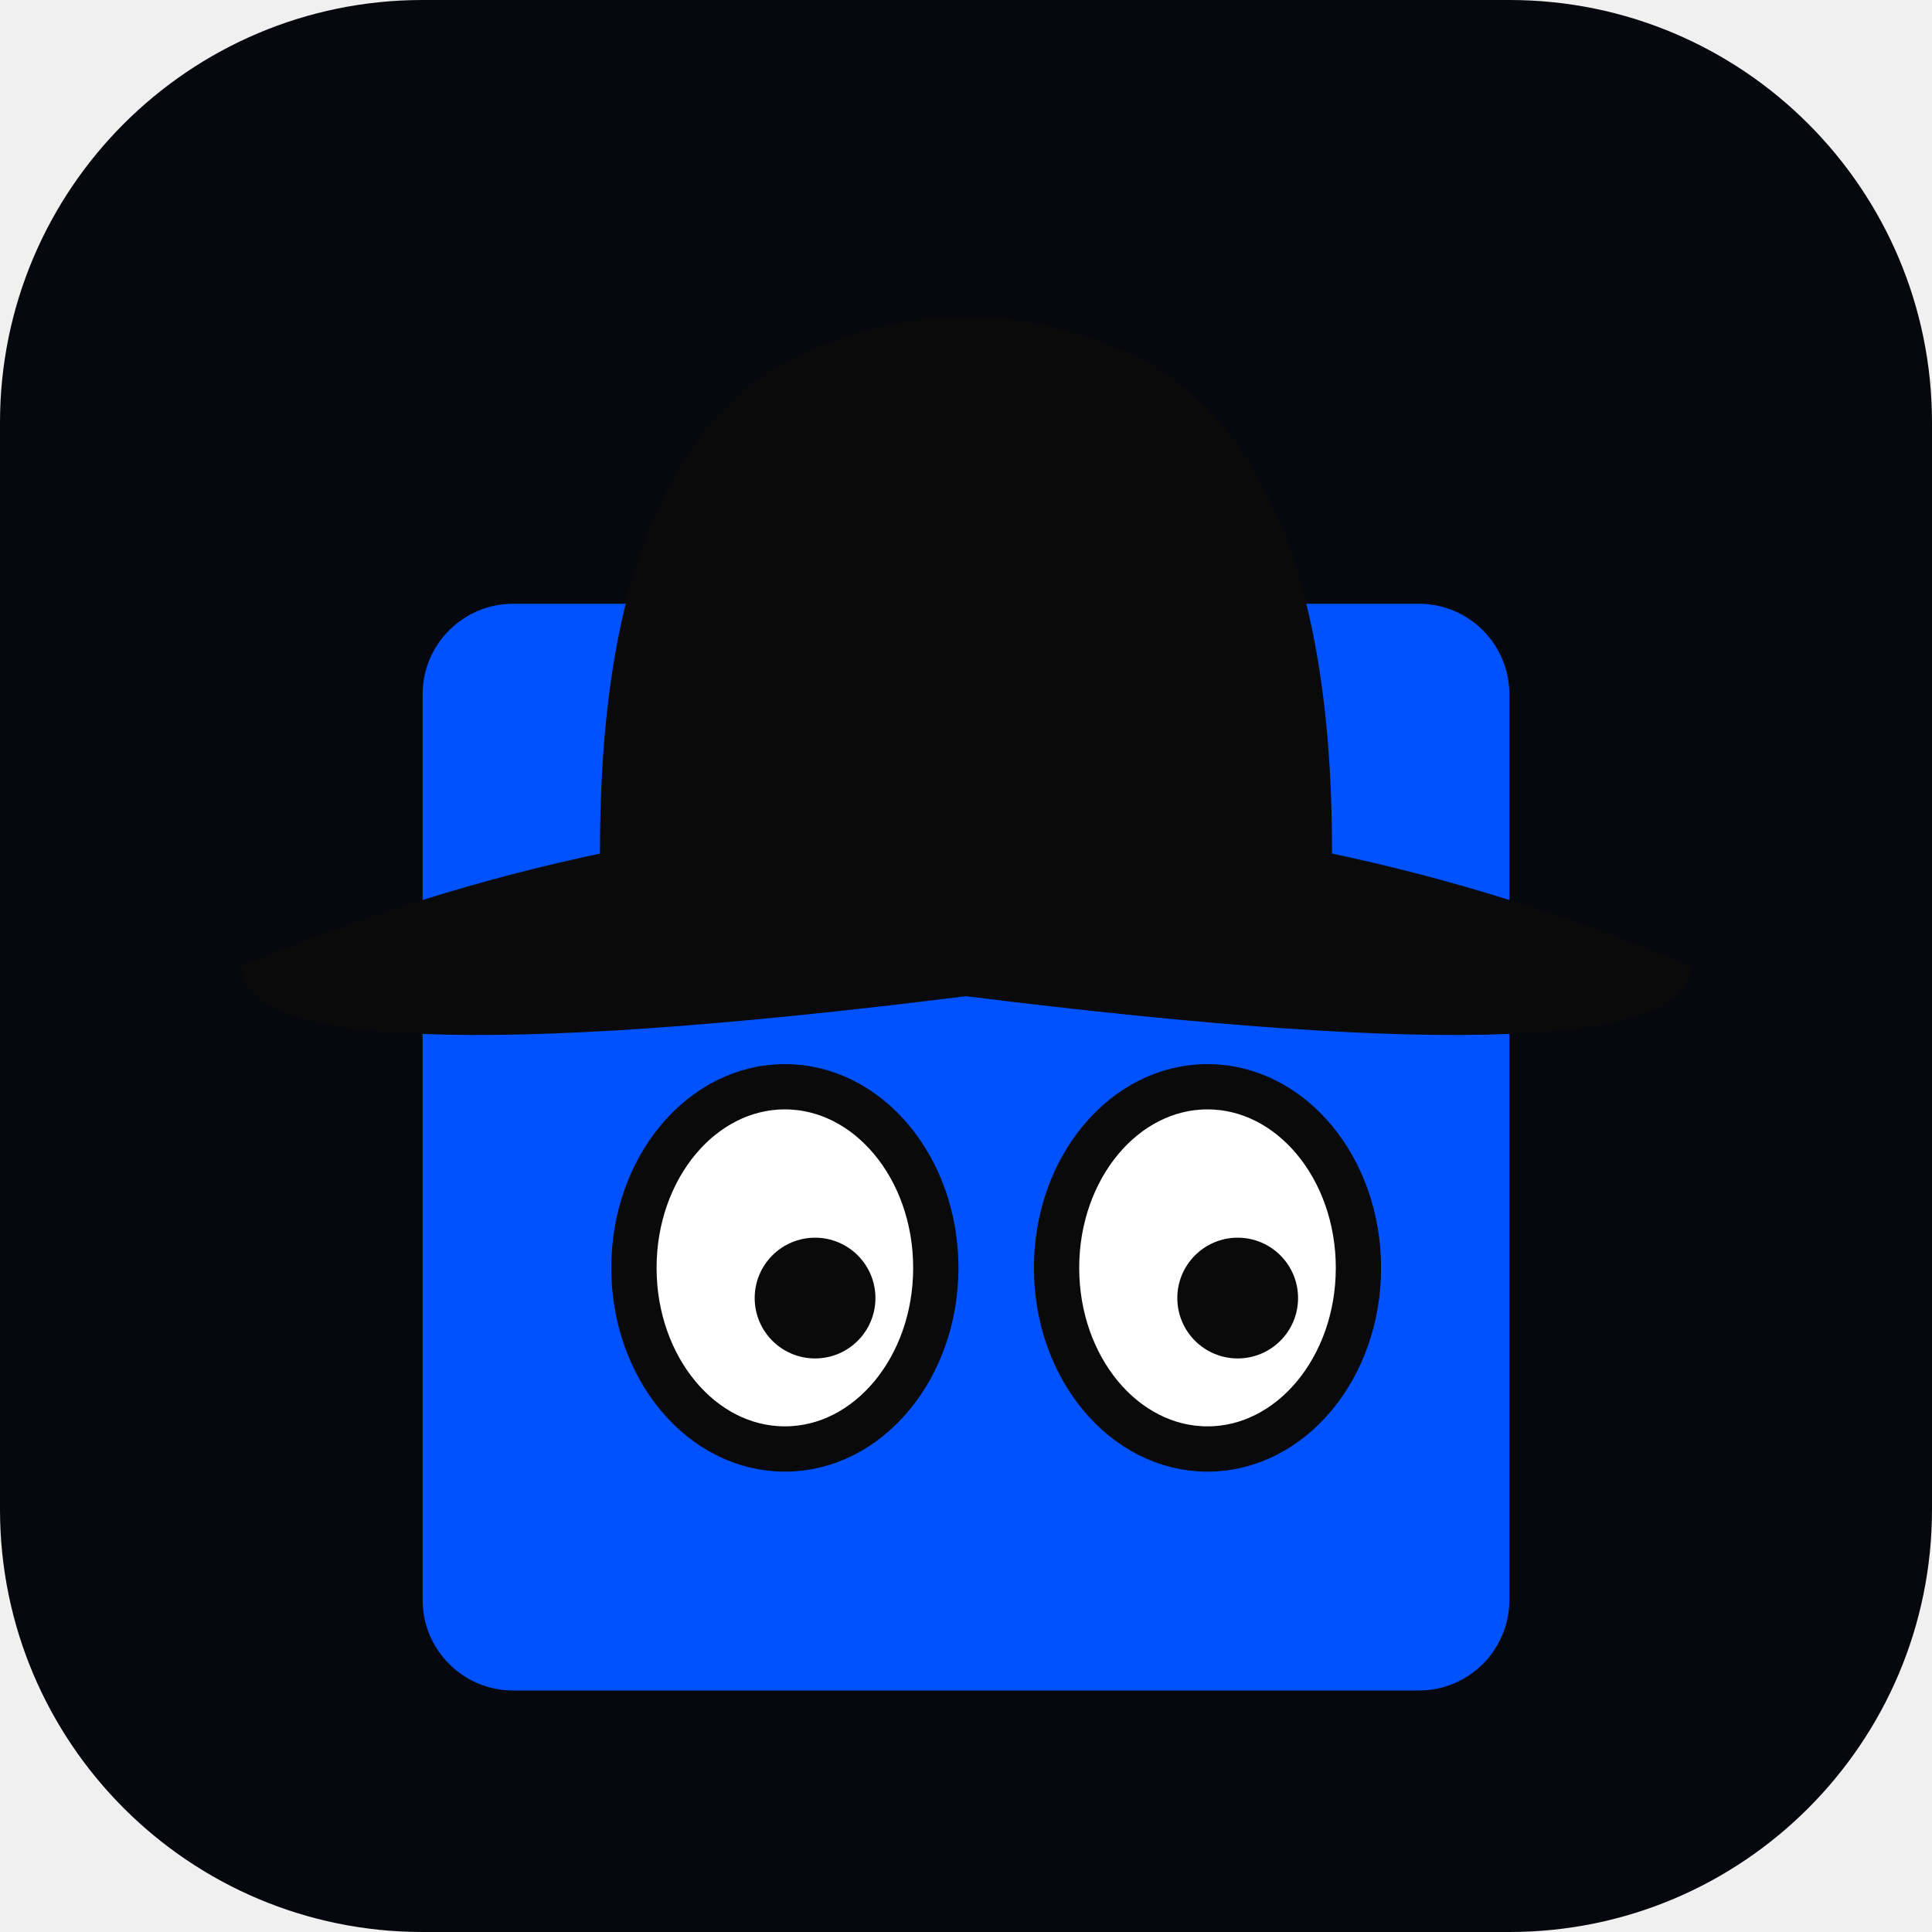
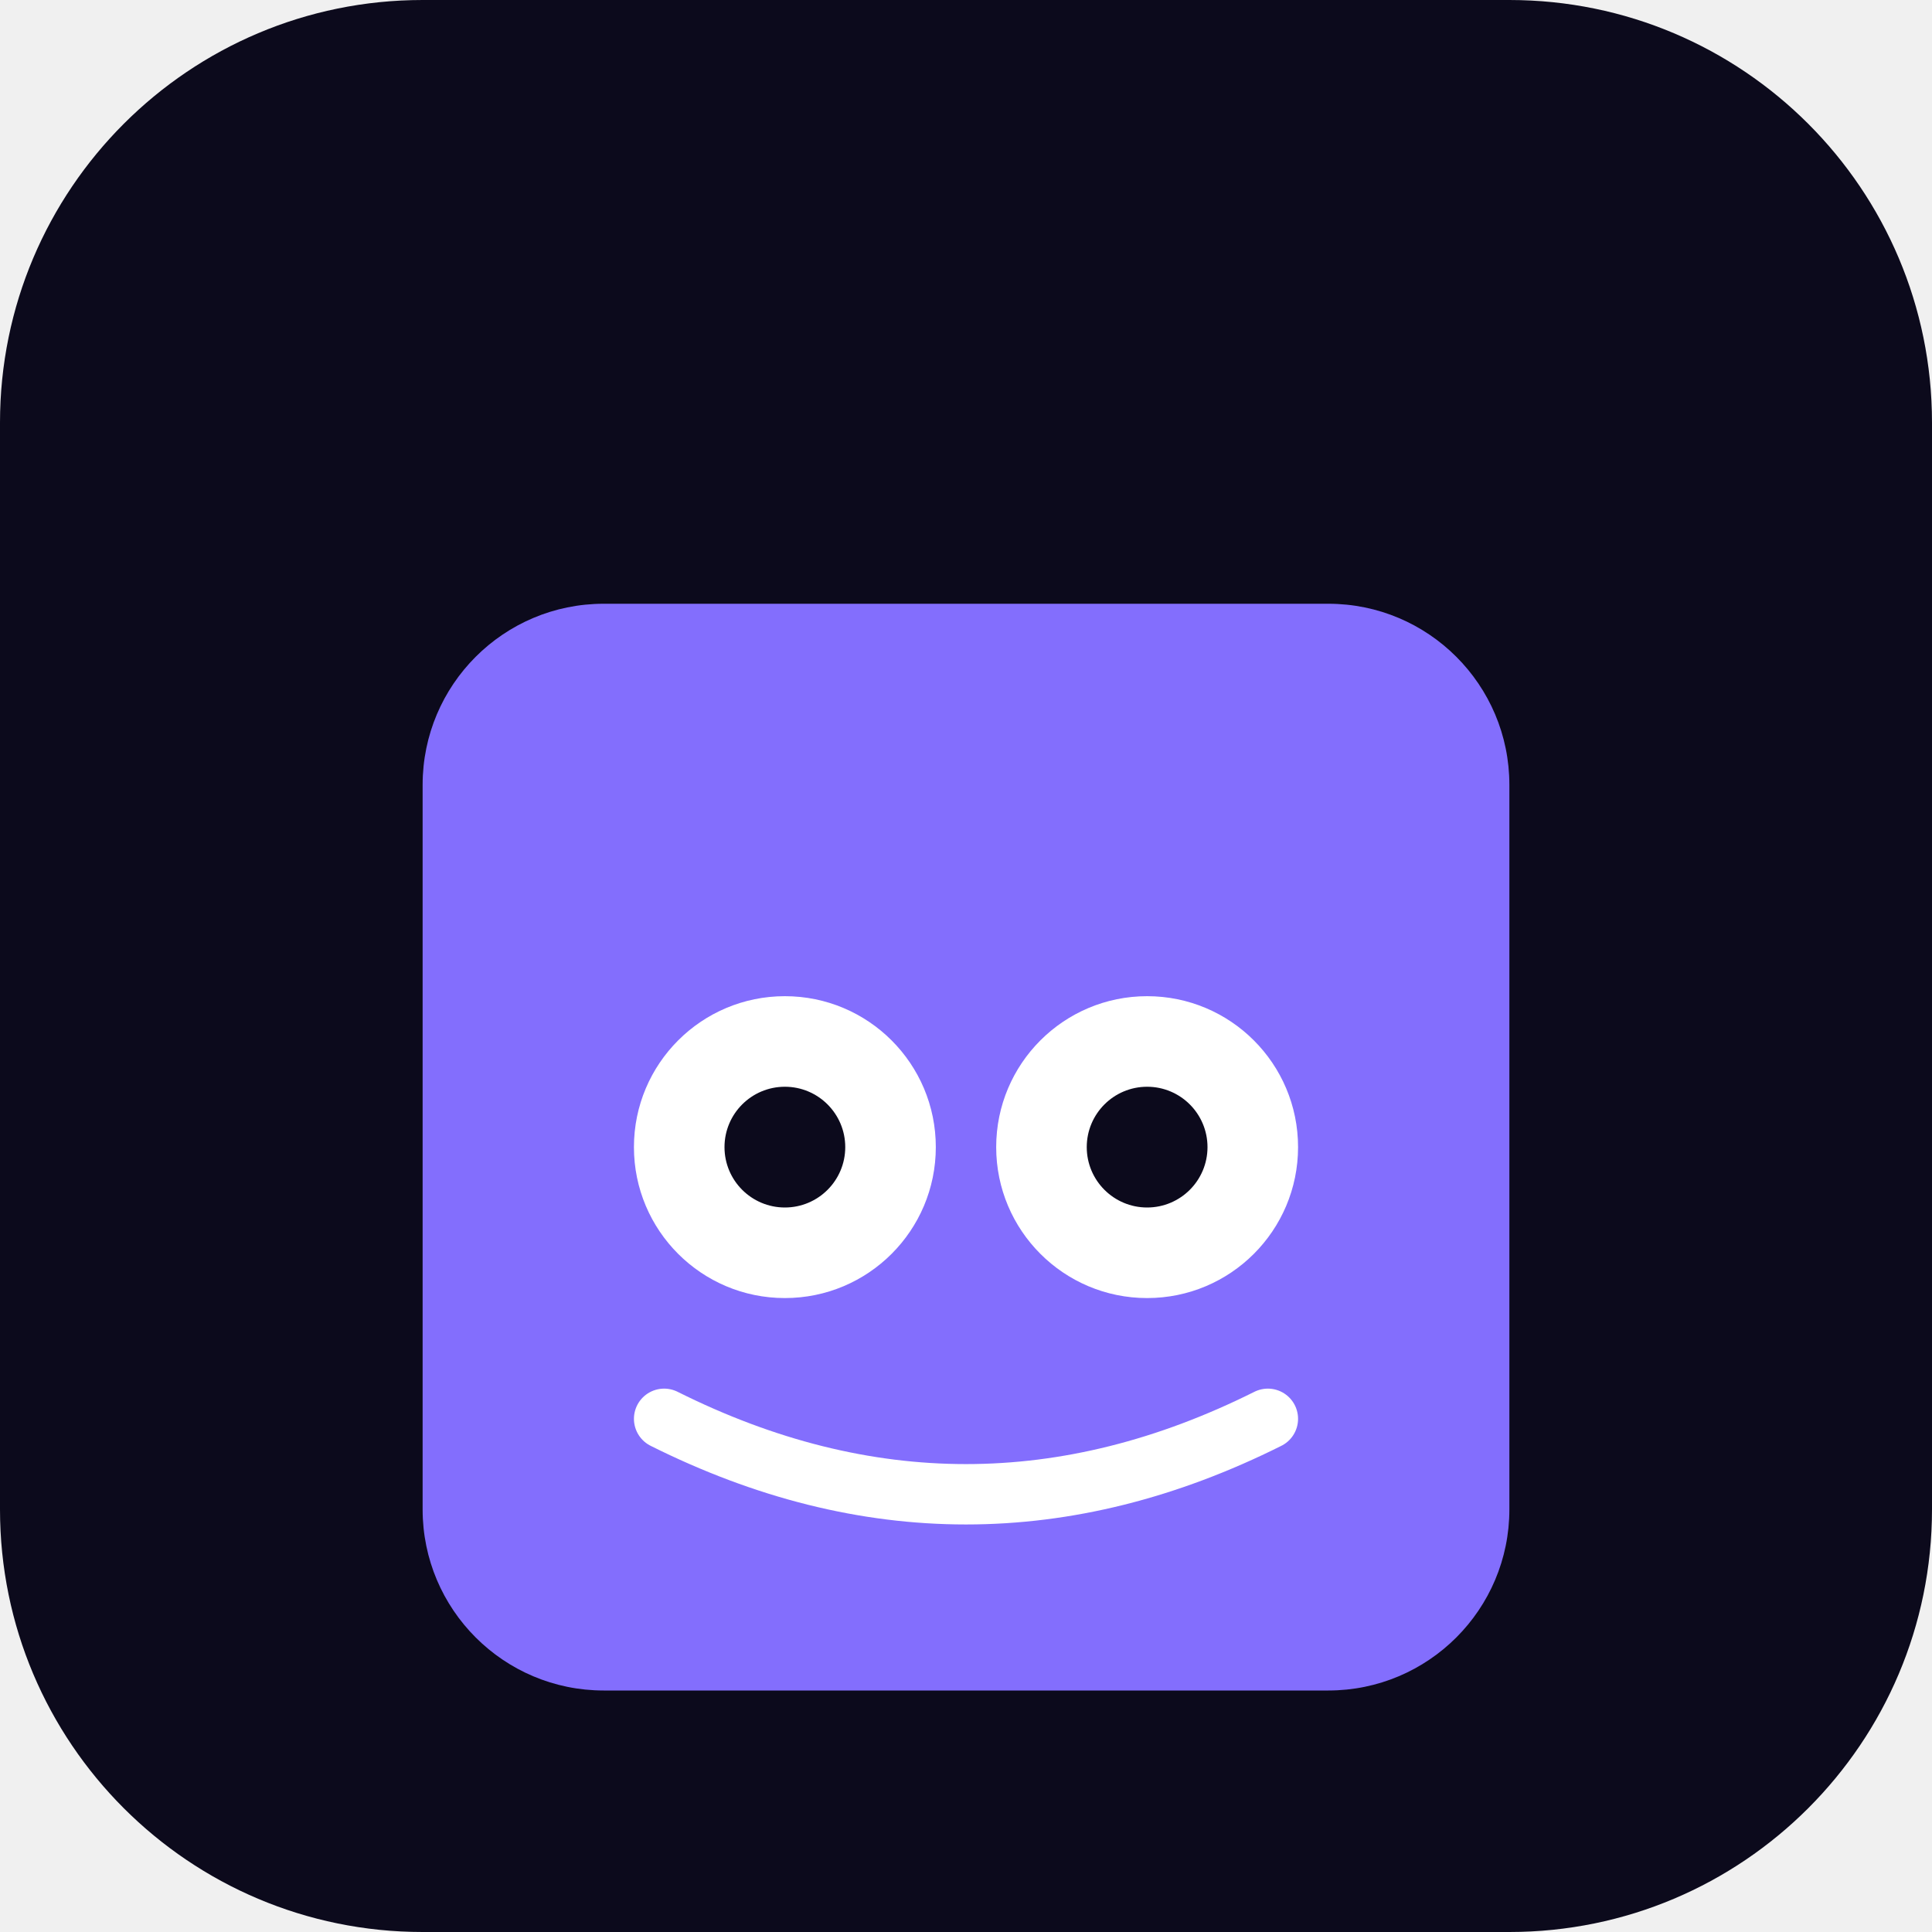
<svg xmlns="http://www.w3.org/2000/svg" viewBox="0 0 64 64" fill="none">
-   <rect x="0" y="0" width="64" height="64" rx="14" fill="#06080d" />
-   <rect x="14" y="20" width="36" height="36" rx="3" fill="#0052FF" />
-   <path d="M8 32 Q32 22 56 32 Q56 36 32 33 Q8 36 8 32 Z" fill="#0a0a0a" />
-   <path d="M20 32 Q19 16 26 12 Q32 9 38 12 Q45 16 44 32 Z" fill="#0a0a0a" />
-   <ellipse cx="26" cy="42" rx="5" ry="6" fill="#fff" stroke="#0a0a0a" stroke-width="1.5" />
-   <ellipse cx="40" cy="42" rx="5" ry="6" fill="#fff" stroke="#0a0a0a" stroke-width="1.5" />
-   <circle cx="27" cy="43" r="2" fill="#0a0a0a" />
-   <circle cx="41" cy="43" r="2" fill="#0a0a0a" />
+   <rect x="0" y="0" width="64" height="64" rx="14" fill="#0c0a1c" />
+   <rect x="14" y="20" width="36" height="36" rx="6" fill="#836EFD" />
+   <circle cx="26" cy="38" r="5" fill="#fff" />
+   <circle cx="38" cy="38" r="5" fill="#fff" />
+   <circle cx="26" cy="38" r="2" fill="#0c0a1c" />
+   <circle cx="38" cy="38" r="2" fill="#0c0a1c" />
+   <path d="M22 47 Q32 52 42 47" stroke="#fff" stroke-width="2" stroke-linecap="round" />
</svg>
